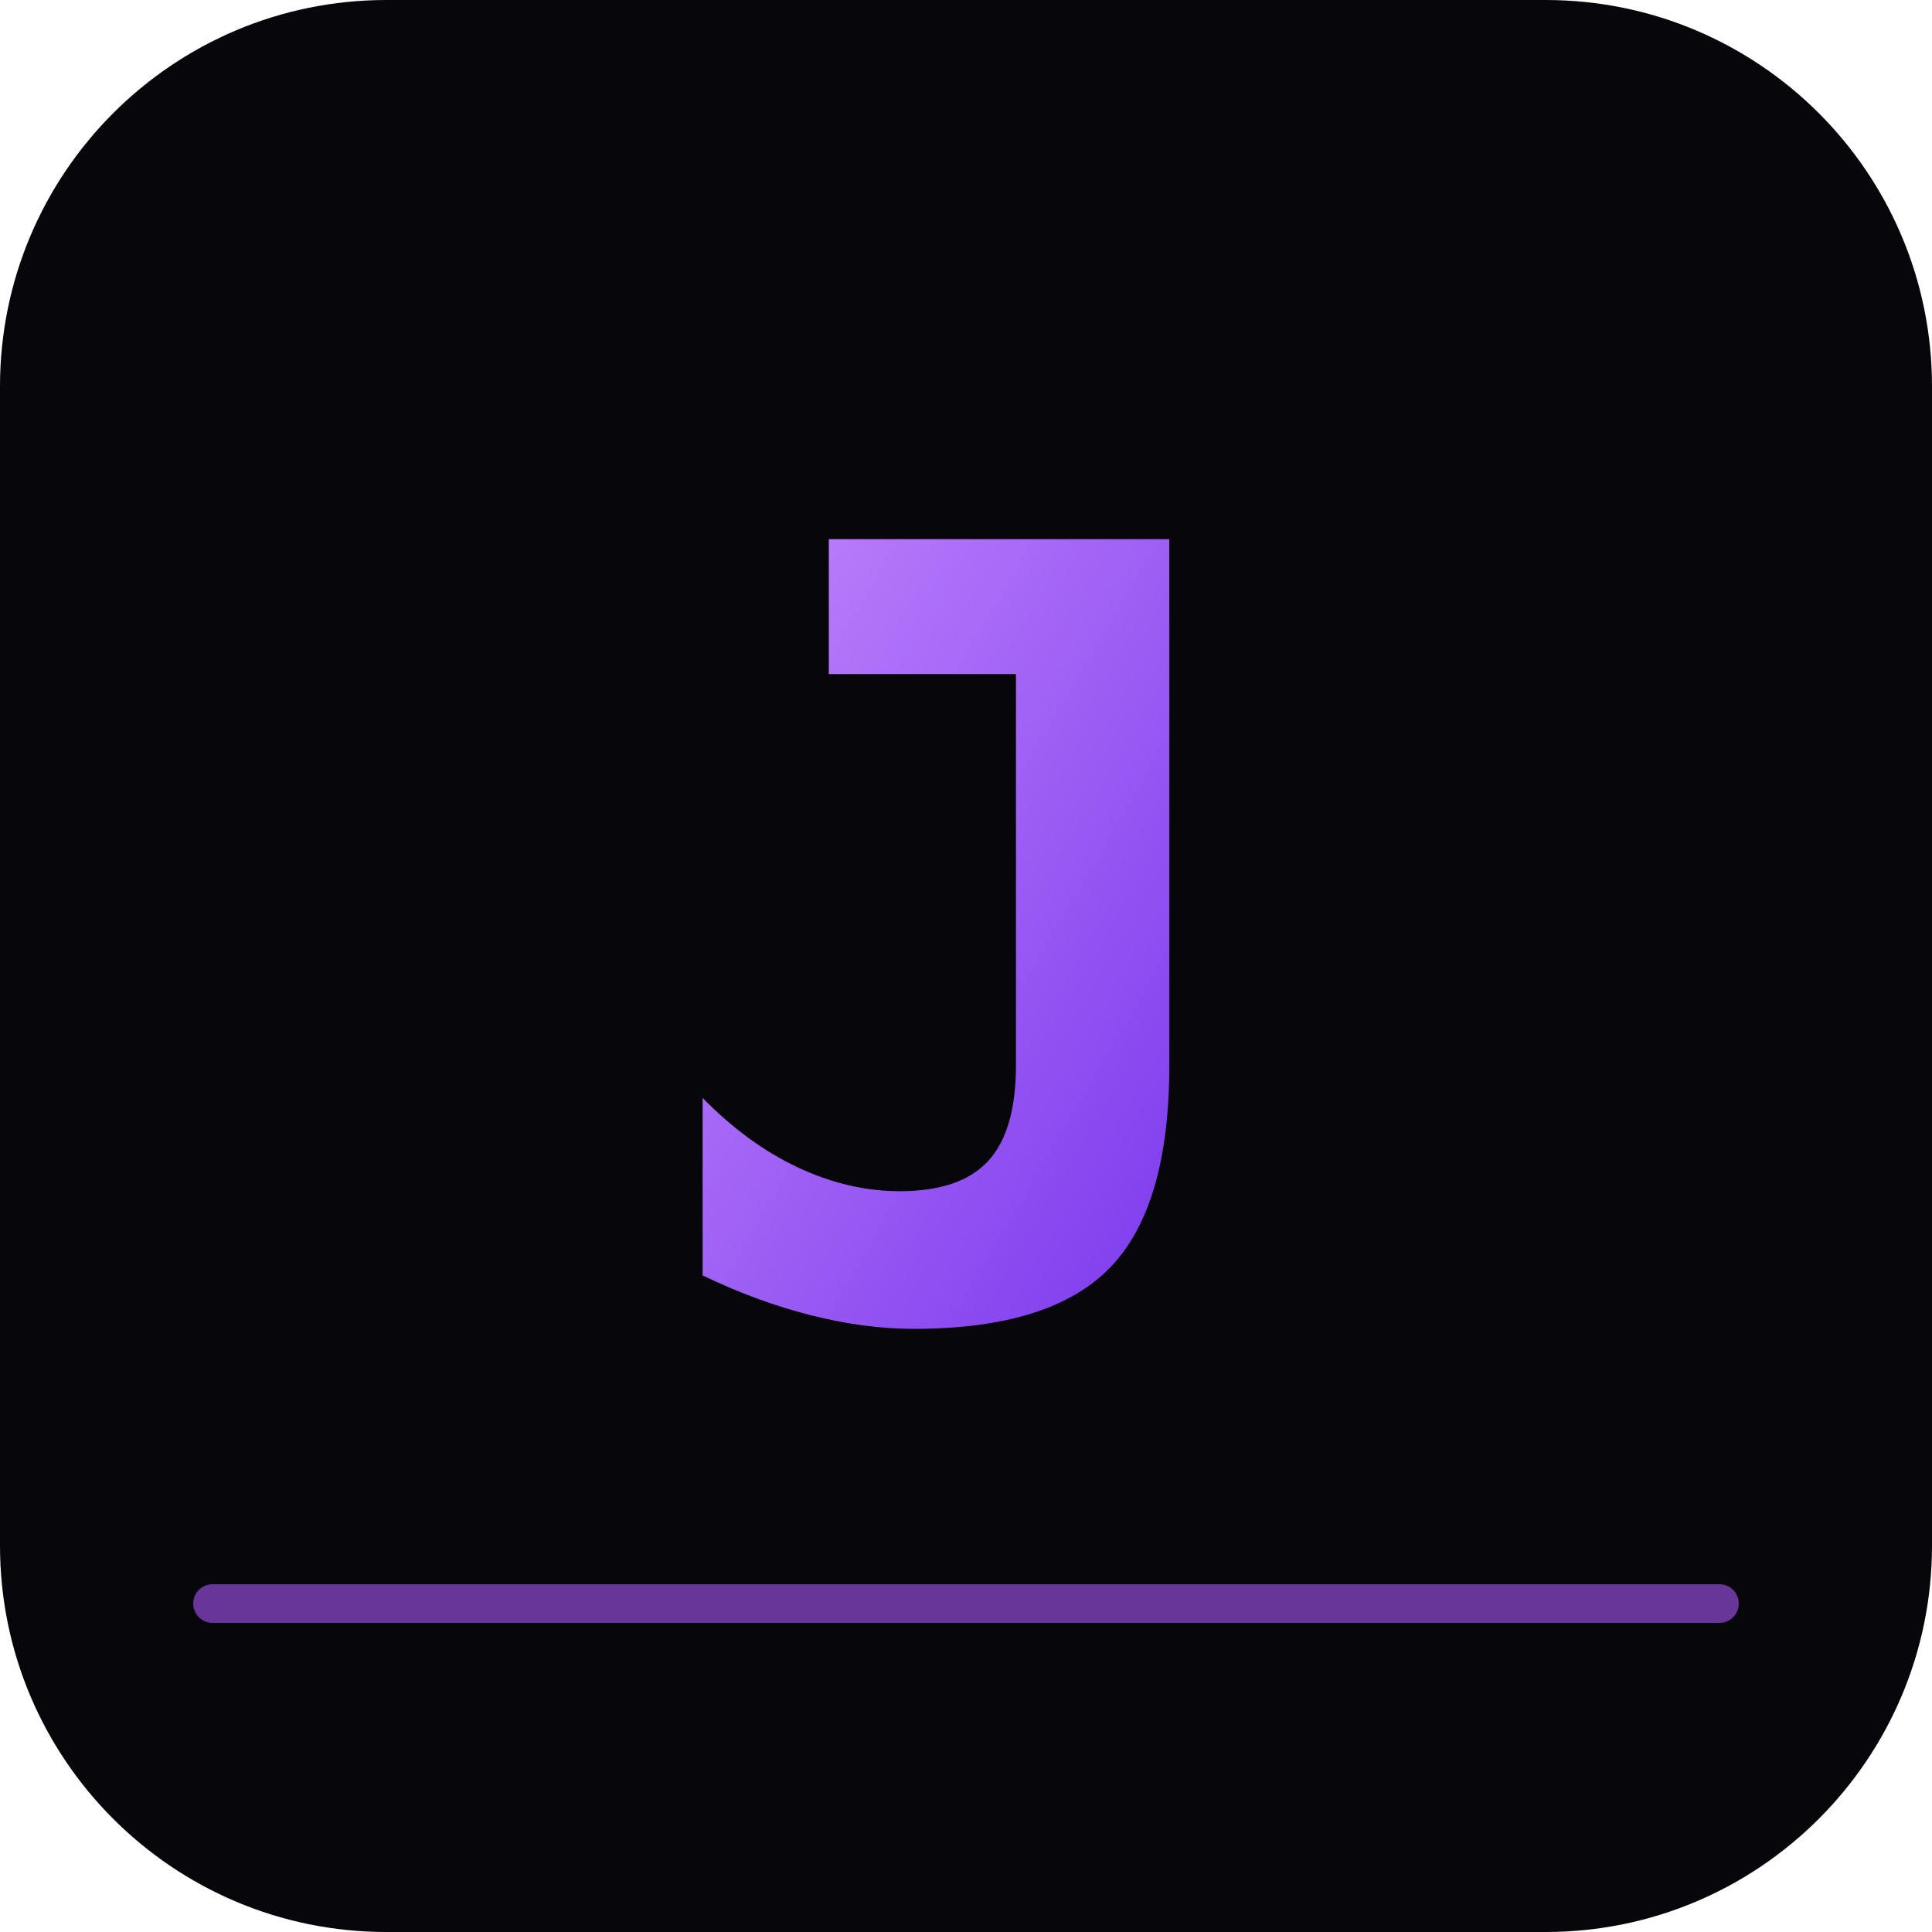
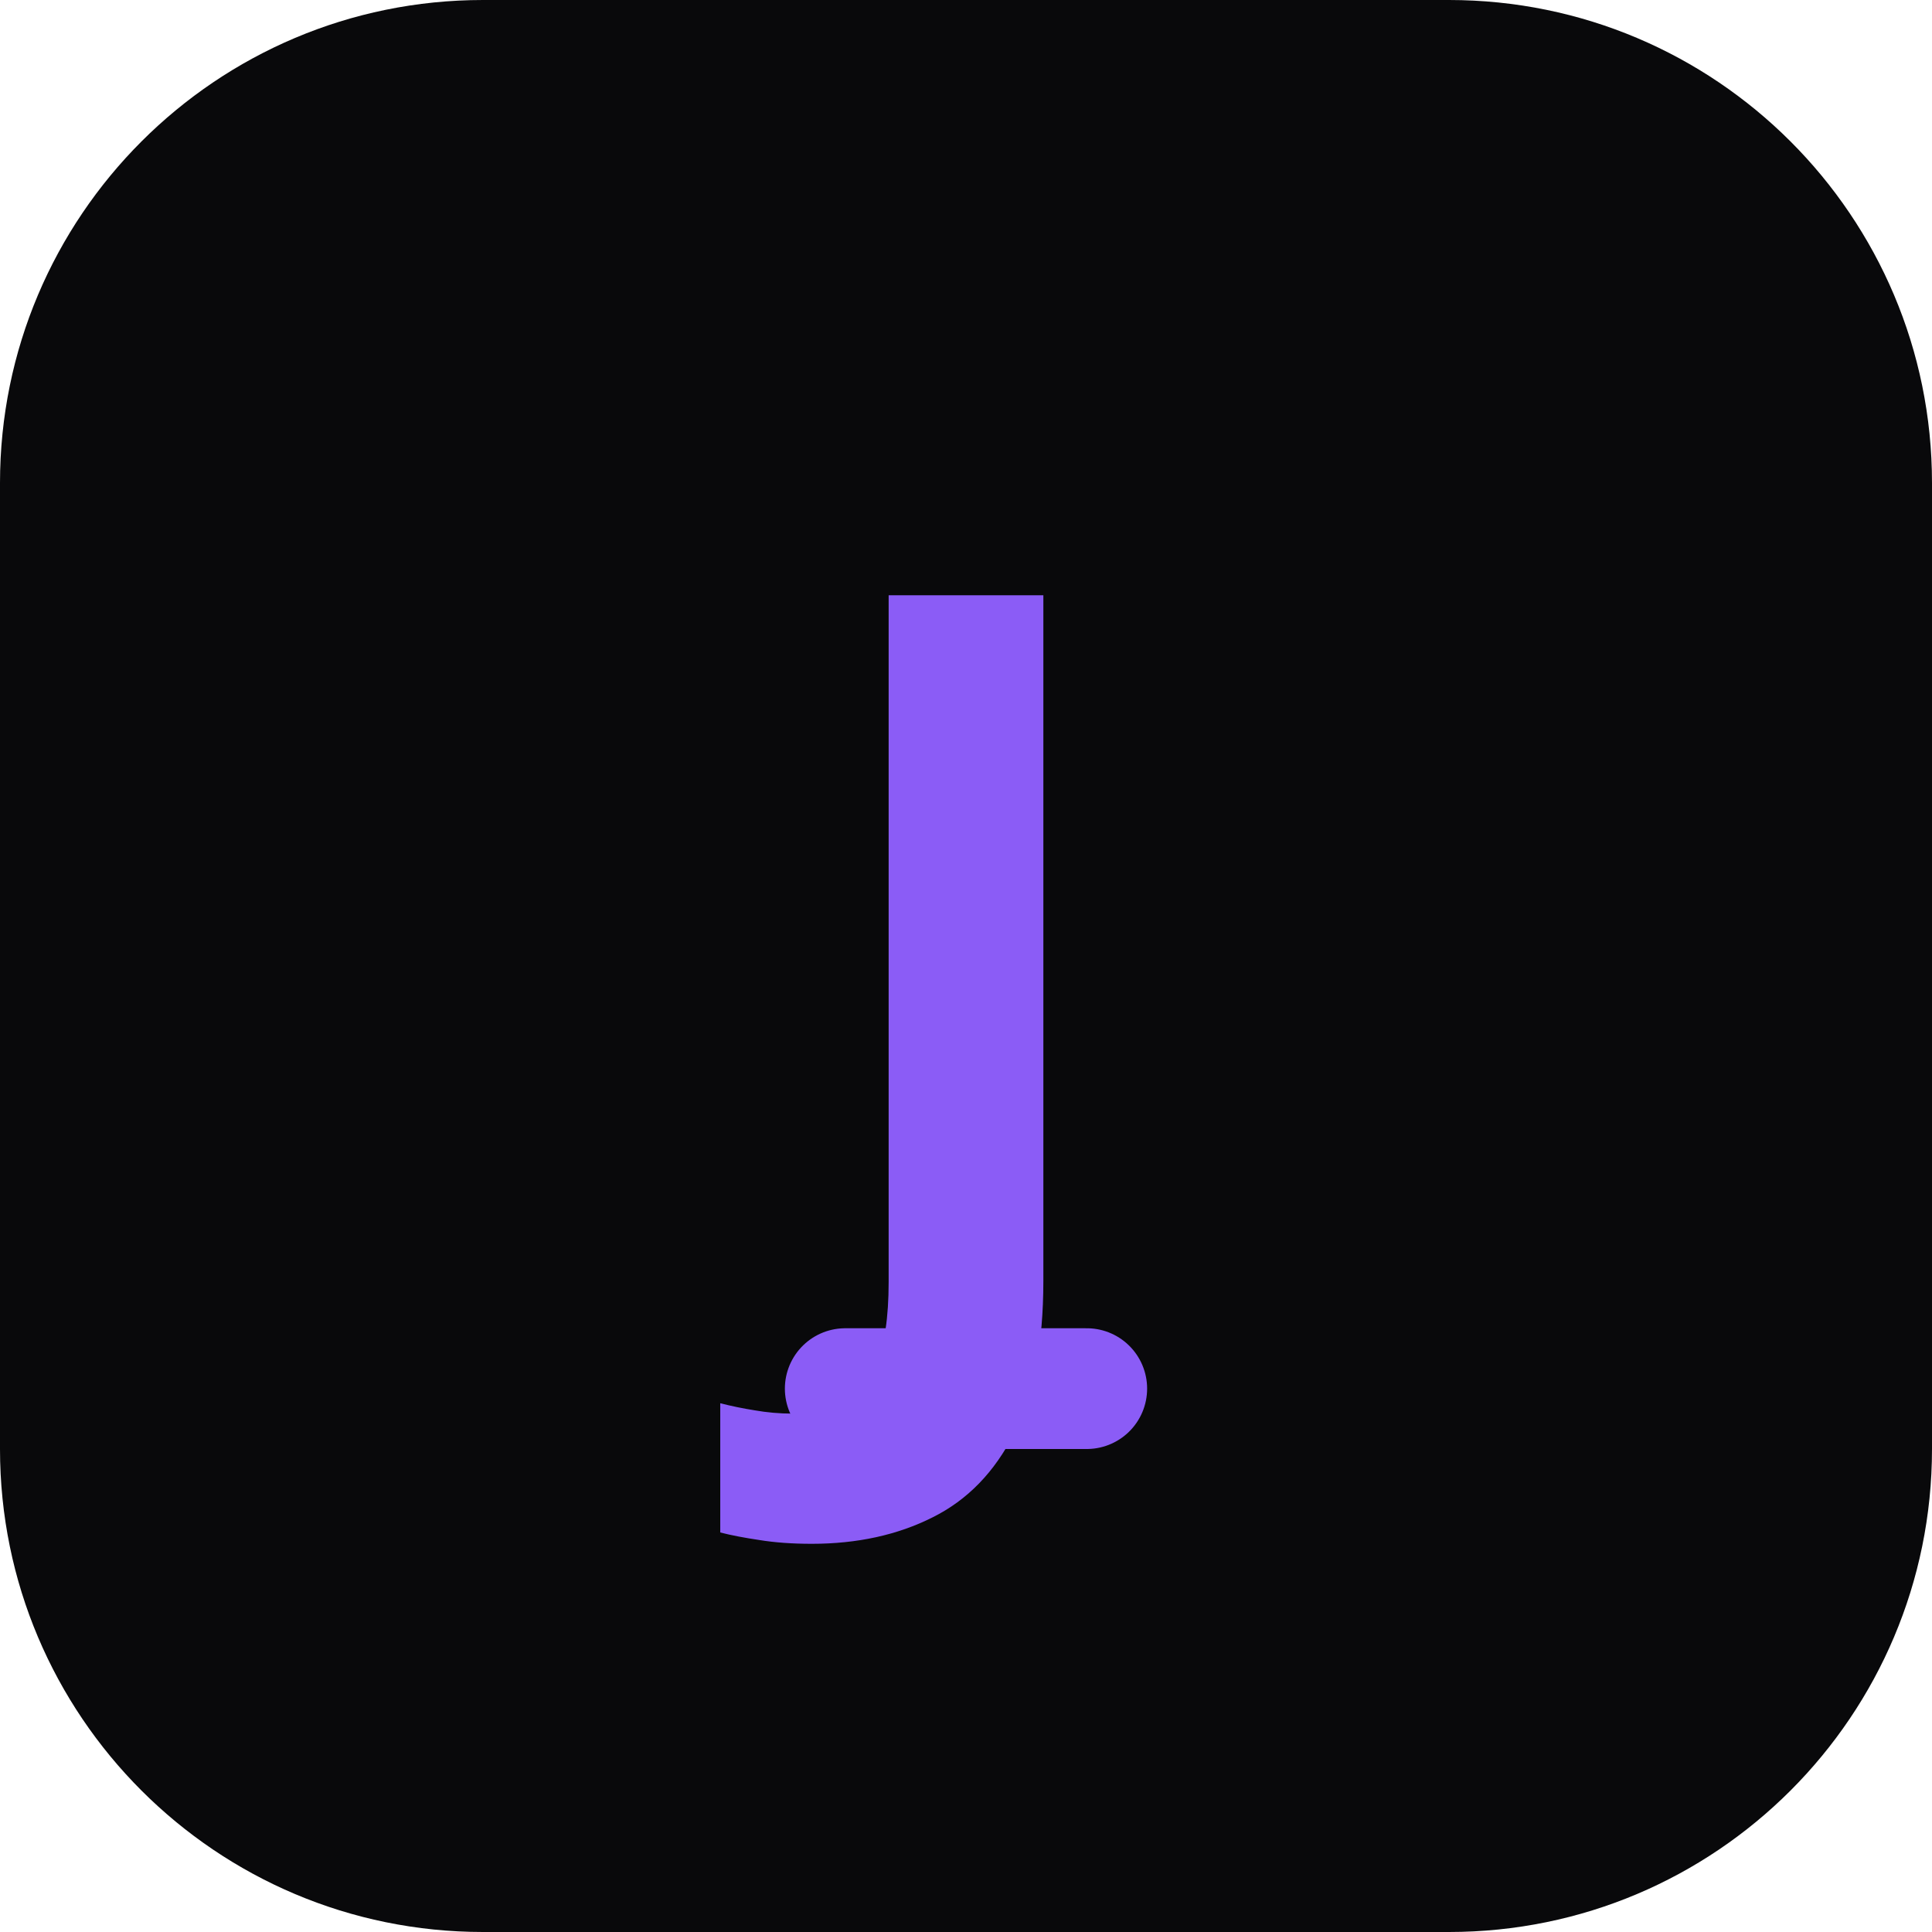
- <svg xmlns="http://www.w3.org/2000/svg" viewBox="0 0 100 100">
-   <defs>
-     <linearGradient id="g" x1="0%" y1="0%" x2="100%" y2="100%">
-       <stop offset="0%" style="stop-color:#c084fc" />
-       <stop offset="100%" style="stop-color:#7c3aed" />
-     </linearGradient>
-   </defs>
-   <rect width="100" height="100" rx="20" fill="#07060b" />
-   <text x="50" y="68" font-family="monospace" font-weight="bold" font-size="55" fill="url(#g)" text-anchor="middle">J</text>
-   <rect x="10" y="82" width="80" height="2" rx="1" fill="#a855f7" opacity="0.6" />
+ <svg xmlns="http://www.w3.org/2000/svg" viewBox="0 0 64 64">
+   <rect width="64" height="64" rx="16" fill="#09090b" />
+   <text x="32" y="44" font-family="sans-serif" font-size="34" font-weight="900" text-anchor="middle" fill="#8b5cf6">J</text>
+   <path d="M 28 46 L 36 46" stroke="#8b5cf6" stroke-width="4" stroke-linecap="round" />
</svg>
